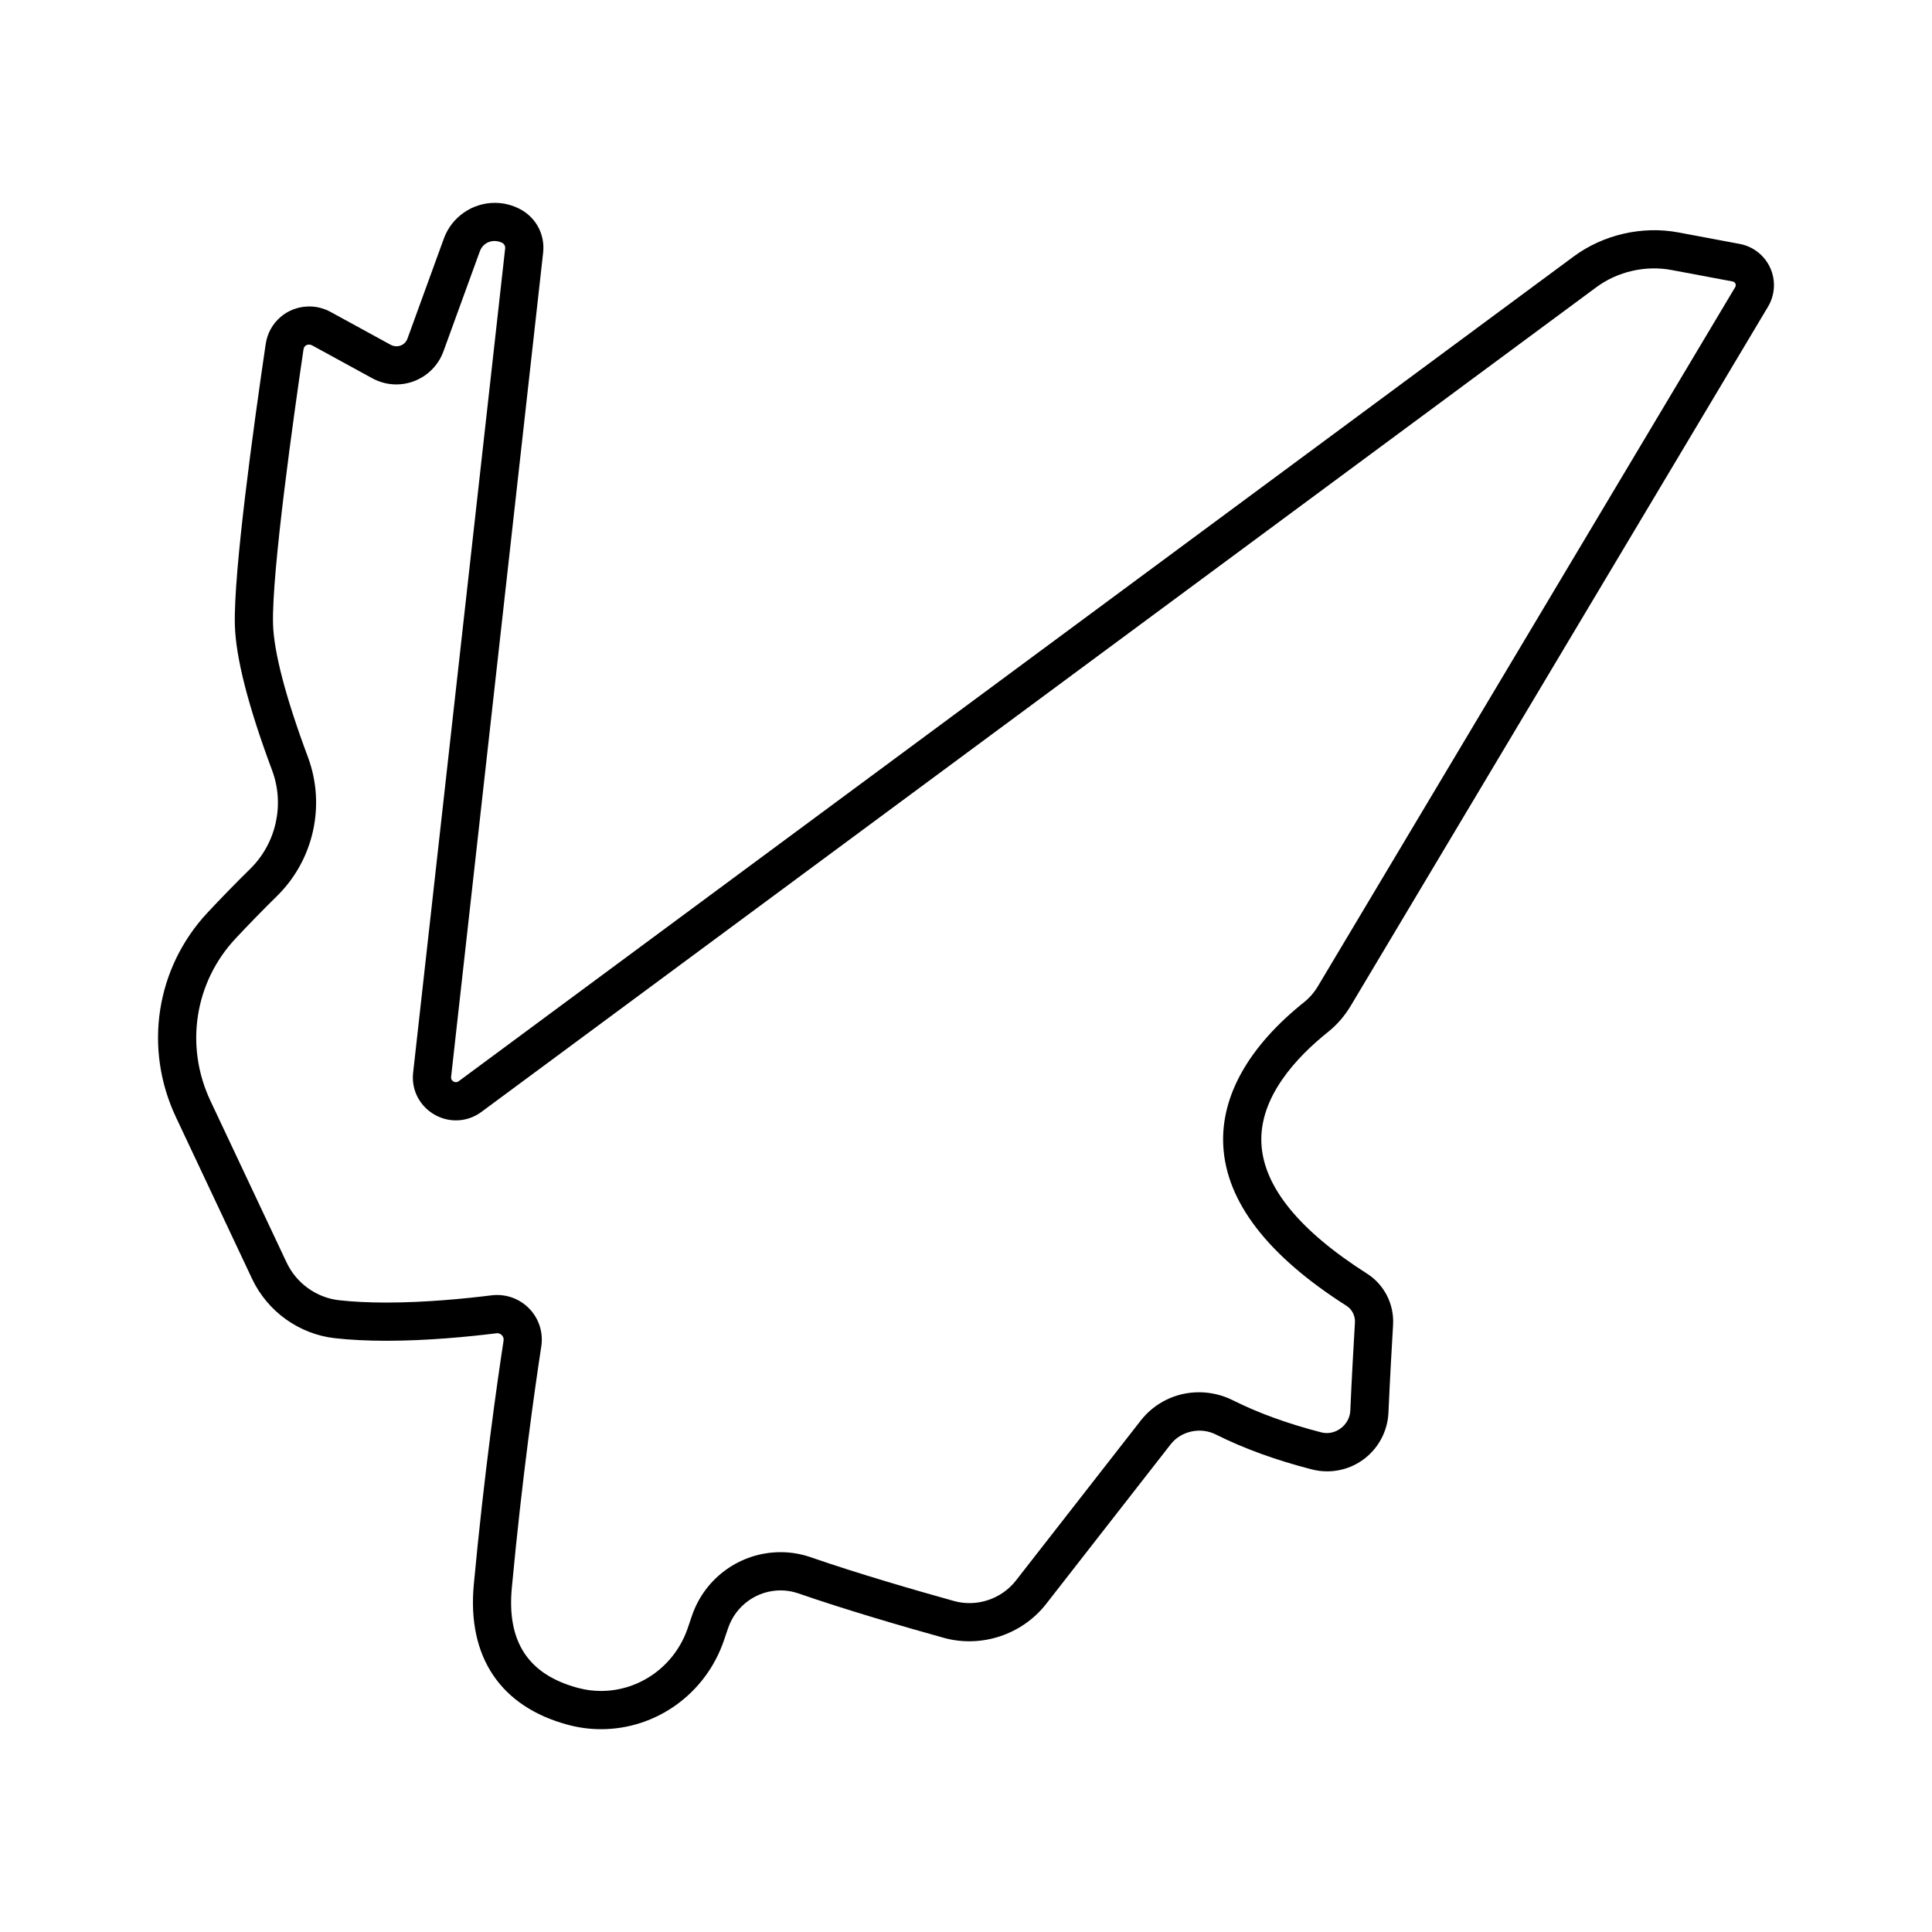
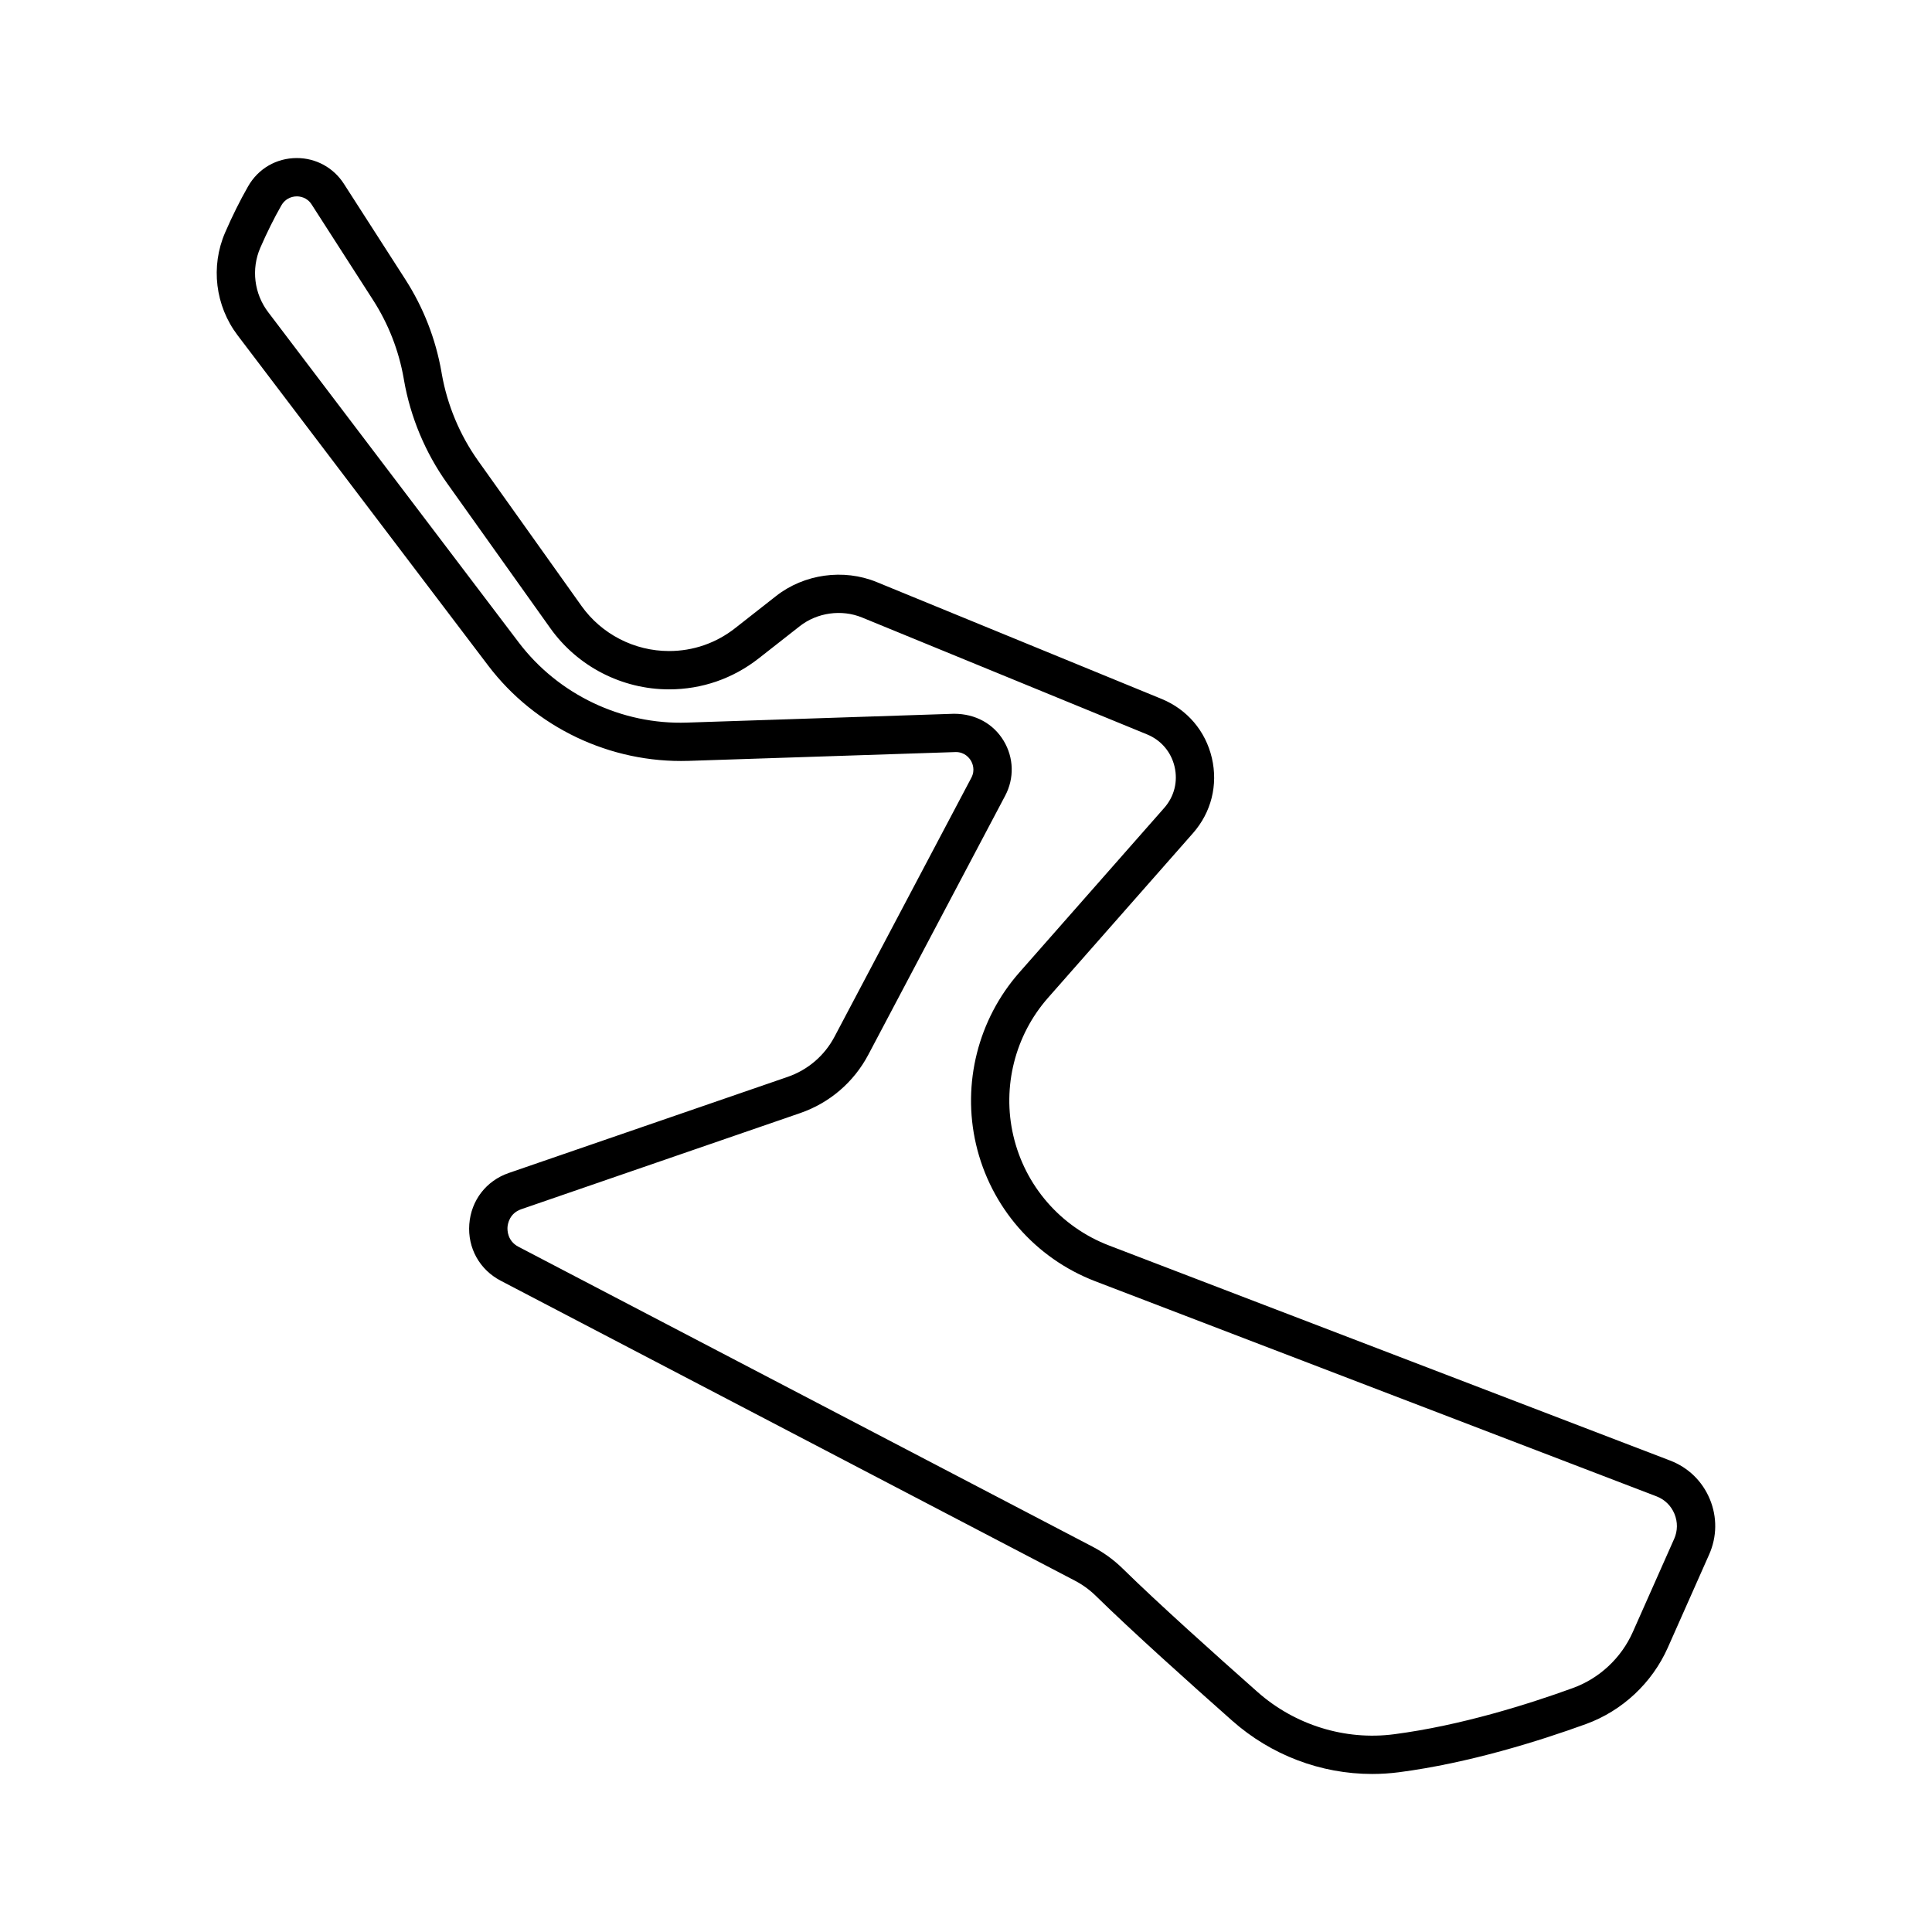
<svg xmlns="http://www.w3.org/2000/svg" fill="#000000" width="800px" height="800px" version="1.1" viewBox="144 144 512 512">
-   <path d="M 613.13 215 C 611.638 211.688 608.614 209.313 605.048 208.645 L 588.833 205.602 C 579.204 203.797 568.895 206.164 561.024 211.984 L 265.574 430.524 C 264.965 430.974 264.265 430.809 263.832 430.321 C 263.594 430.059 263.508 429.755 263.551 429.36 L 287.934 210.96 C 288.469 206.187 286.066 201.656 281.82 199.417 C 279.758 198.331 277.445 197.757 275.133 197.757 C 269.109 197.757 263.688 201.558 261.629 207.21 L 252 233.687 C 251.226 235.804 248.984 236.175 247.527 235.371 L 231.597 226.66 C 229.867 225.715 227.921 225.215 225.972 225.215 C 220.124 225.215 215.261 229.41 214.41 235.191 C 211.203 256.949 205.875 295.546 206.242 309.617 C 206.469 318.258 209.789 331.219 216.105 348.133 C 219.5 357.223 217.207 367.492 210.266 374.301 C 206.586 377.911 202.809 381.782 199.036 385.813 C 185.313 400.485 182.009 421.774 190.622 440.055 L 210.81 482.91 C 214.884 491.555 223.29 497.586 232.751 498.637 C 236.813 499.09 241.399 499.321 246.388 499.321 C 257.271 499.321 268.224 498.239 275.747 497.313 C 276.442 497.313 276.875 497.692 277.067 497.922 C 277.297 498.188 277.547 498.641 277.45 499.289 C 275.676 510.875 272.293 534.672 269.563 563.914 C 267.77 583.121 276.665 596.336 294.61 601.117 C 297.442 601.871 300.356 602.254 303.27 602.254 C 317.981 602.254 331.079 592.785 335.86 578.692 L 336.958 575.462 C 338.989 569.485 344.587 565.469 350.884 565.469 C 352.466 565.469 354.036 565.735 355.54 566.255 C 368.364 570.696 383.591 575.118 394.106 578.04 C 404.036 580.801 414.883 577.2 421.227 569.075 L 454.254 526.739 C 456.988 523.239 462.121 522.114 466.18 524.141 C 473.598 527.86 482.172 530.977 491.657 533.411 C 492.985 533.75 494.345 533.922 495.696 533.922 C 504.431 533.922 511.575 527.055 511.958 518.289 C 512.325 509.871 512.837 500.867 513.177 495.129 C 513.505 489.657 510.86 484.438 506.267 481.52 C 488.314 470.094 478.904 458.524 478.29 447.122 C 477.63 434.802 487.54 424.192 495.97 417.462 C 498.333 415.576 500.364 413.224 501.997 410.486 L 612.545 225.276 C 614.408 222.148 614.627 218.308 613.131 214.999 L 613.13 215 Z M 603.853 220.082 L 493.303 405.292 C 492.295 406.987 491.064 408.417 489.654 409.542 C 474.9 421.319 467.478 434.499 468.181 447.651 C 468.978 462.506 479.962 476.772 500.829 490.049 C 502.322 490.998 503.181 492.709 503.072 494.518 C 502.728 500.299 502.212 509.362 501.845 517.838 C 501.677 521.635 497.892 524.553 494.169 523.596 C 485.384 521.342 477.489 518.478 470.712 515.084 C 467.939 513.693 464.845 512.963 461.763 512.963 C 455.657 512.963 450.009 515.709 446.271 520.506 L 413.244 562.842 C 409.4 567.775 402.842 569.963 396.818 568.283 C 386.439 565.397 371.431 561.041 358.853 556.685 C 356.279 555.795 353.599 555.341 350.88 555.341 C 340.243 555.341 330.798 562.115 327.368 572.2 L 326.271 575.431 C 322.88 585.415 313.634 592.122 303.263 592.122 C 301.227 592.122 299.192 591.856 297.212 591.325 C 284.048 587.817 278.302 579.153 279.634 564.841 C 282.341 535.857 285.692 512.282 287.446 500.81 C 287.97 497.392 286.985 493.931 284.739 491.318 C 282.481 488.693 279.2 487.185 275.735 487.185 C 275.239 487.185 274.743 487.216 274.231 487.279 C 267.243 488.15 256.735 489.193 246.376 489.193 C 241.763 489.193 237.552 488.986 233.864 488.576 C 227.872 487.908 222.544 484.08 219.958 478.591 L 199.77 435.739 C 192.935 421.235 195.548 404.348 206.419 392.723 C 210.095 388.798 213.77 385.028 217.345 381.524 C 227.142 371.923 230.376 357.426 225.587 344.59 C 219.743 328.949 216.552 316.766 216.357 309.352 C 215.997 295.547 221.876 253.922 224.419 236.668 C 224.63 235.215 225.962 235.114 226.735 235.539 L 242.665 244.25 C 244.619 245.317 246.818 245.879 249.029 245.879 C 254.595 245.879 259.611 242.364 261.509 237.141 L 271.138 210.664 C 272.161 207.844 275.13 207.328 277.095 208.367 C 277.634 208.652 277.938 209.226 277.872 209.832 L 253.489 428.232 C 253.122 431.505 254.114 434.642 256.282 437.068 C 258.466 439.509 261.587 440.912 264.841 440.912 C 267.266 440.912 269.598 440.134 271.591 438.662 L 567.041 220.122 C 572.681 215.95 580.072 214.262 586.959 215.551 L 603.178 218.594 C 603.599 218.672 603.803 218.946 603.9 219.161 C 603.998 219.379 604.072 219.715 603.849 220.083 L 603.853 220.082 Z" />
+   <path d="M 597.12 541.29 C 595.147 536.536 591.413 532.903 586.604 531.063 L 437.894 474.063 C 425.097 469.157 415.617 458.258 412.531 444.907 C 409.547 432.009 412.988 418.376 421.734 408.434 L 460.144 364.805 C 465.003 359.289 466.828 352.024 465.156 344.864 C 463.48 337.708 458.621 332.005 451.824 329.216 L 376.308 298.243 C 367.562 294.657 357.105 296.114 349.679 301.946 L 338.827 310.462 C 333.768 314.43 327.71 316.532 321.3 316.532 C 312.108 316.532 303.433 312.067 298.109 304.591 L 270.718 266.126 C 265.858 259.306 262.526 251.333 261.077 243.083 L 260.991 242.579 C 259.452 233.786 256.222 225.52 251.394 218.005 L 235.124 192.696 C 232.385 188.43 227.725 185.884 222.655 185.884 C 217.248 185.884 212.425 188.688 209.749 193.384 C 207.6 197.149 205.549 201.266 203.655 205.638 C 199.772 214.614 201.041 225.044 206.967 232.857 L 273.389 320.404 C 285.827 336.791 305.713 346.267 326.401 345.642 L 397.315 343.302 C 399.671 343.302 400.874 344.88 401.284 345.556 C 401.69 346.231 402.518 348.024 401.413 350.122 L 365.151 418.747 C 362.499 423.763 358.085 427.544 352.721 429.392 L 278.83 454.853 C 272.849 456.912 268.842 462.115 268.369 468.423 C 267.896 474.732 271.088 480.474 276.693 483.403 L 428.819 562.871 C 430.886 563.945 432.776 565.324 434.448 566.961 C 443.893 576.23 459.296 590.047 470.546 600.004 C 480.831 609.109 494.007 614.121 507.636 614.121 C 510.007 614.121 512.402 613.964 514.757 613.66 C 533.288 611.245 551.925 605.382 564.304 600.89 C 573.917 597.393 581.82 590.015 585.984 580.64 L 596.941 555.96 C 599.027 551.253 599.093 546.042 597.121 541.288 L 597.12 541.29 Z M 587.659 551.841 L 576.702 576.521 C 573.651 583.384 567.87 588.791 560.835 591.345 C 548.944 595.665 531.065 601.298 513.452 603.591 C 500.479 605.294 487.167 601.157 477.272 592.403 C 466.112 582.524 450.846 568.841 441.557 559.719 C 439.178 557.379 436.471 555.414 433.518 553.875 L 281.398 474.406 C 278.461 472.867 278.437 470.019 278.496 469.183 C 278.562 468.348 279.007 465.535 282.144 464.453 L 356.023 438.992 C 363.84 436.301 370.265 430.797 374.121 423.492 L 410.383 354.867 C 412.832 350.238 412.68 344.797 409.981 340.316 C 407.278 335.835 402.551 333.156 396.836 333.156 L 396.805 333.156 L 326.063 335.496 C 308.747 336.093 291.934 328.054 281.481 314.269 L 215.063 226.718 C 211.344 221.819 210.547 215.284 212.977 209.675 C 214.727 205.651 216.606 201.862 218.574 198.417 C 219.422 196.928 220.949 196.042 222.66 196.042 C 223.43 196.042 225.344 196.249 226.586 198.186 L 242.856 223.498 C 246.946 229.865 249.684 236.873 250.989 244.314 L 251.075 244.822 C 252.786 254.572 256.719 263.974 262.45 272.017 L 289.841 310.482 C 297.067 320.63 308.833 326.689 321.302 326.689 C 330.009 326.689 338.236 323.841 345.099 318.454 L 355.954 309.939 C 360.555 306.326 367.032 305.419 372.458 307.646 L 447.974 338.619 C 451.696 340.146 454.36 343.267 455.275 347.185 C 456.193 351.103 455.196 355.084 452.532 358.103 L 414.118 401.736 C 403.216 414.131 398.927 431.127 402.645 447.205 C 406.493 463.85 418.321 477.439 434.274 483.553 L 582.974 540.541 C 585.158 541.377 586.853 543.026 587.744 545.182 C 588.642 547.338 588.611 549.701 587.666 551.838 L 587.659 551.841 Z" />
</svg>
